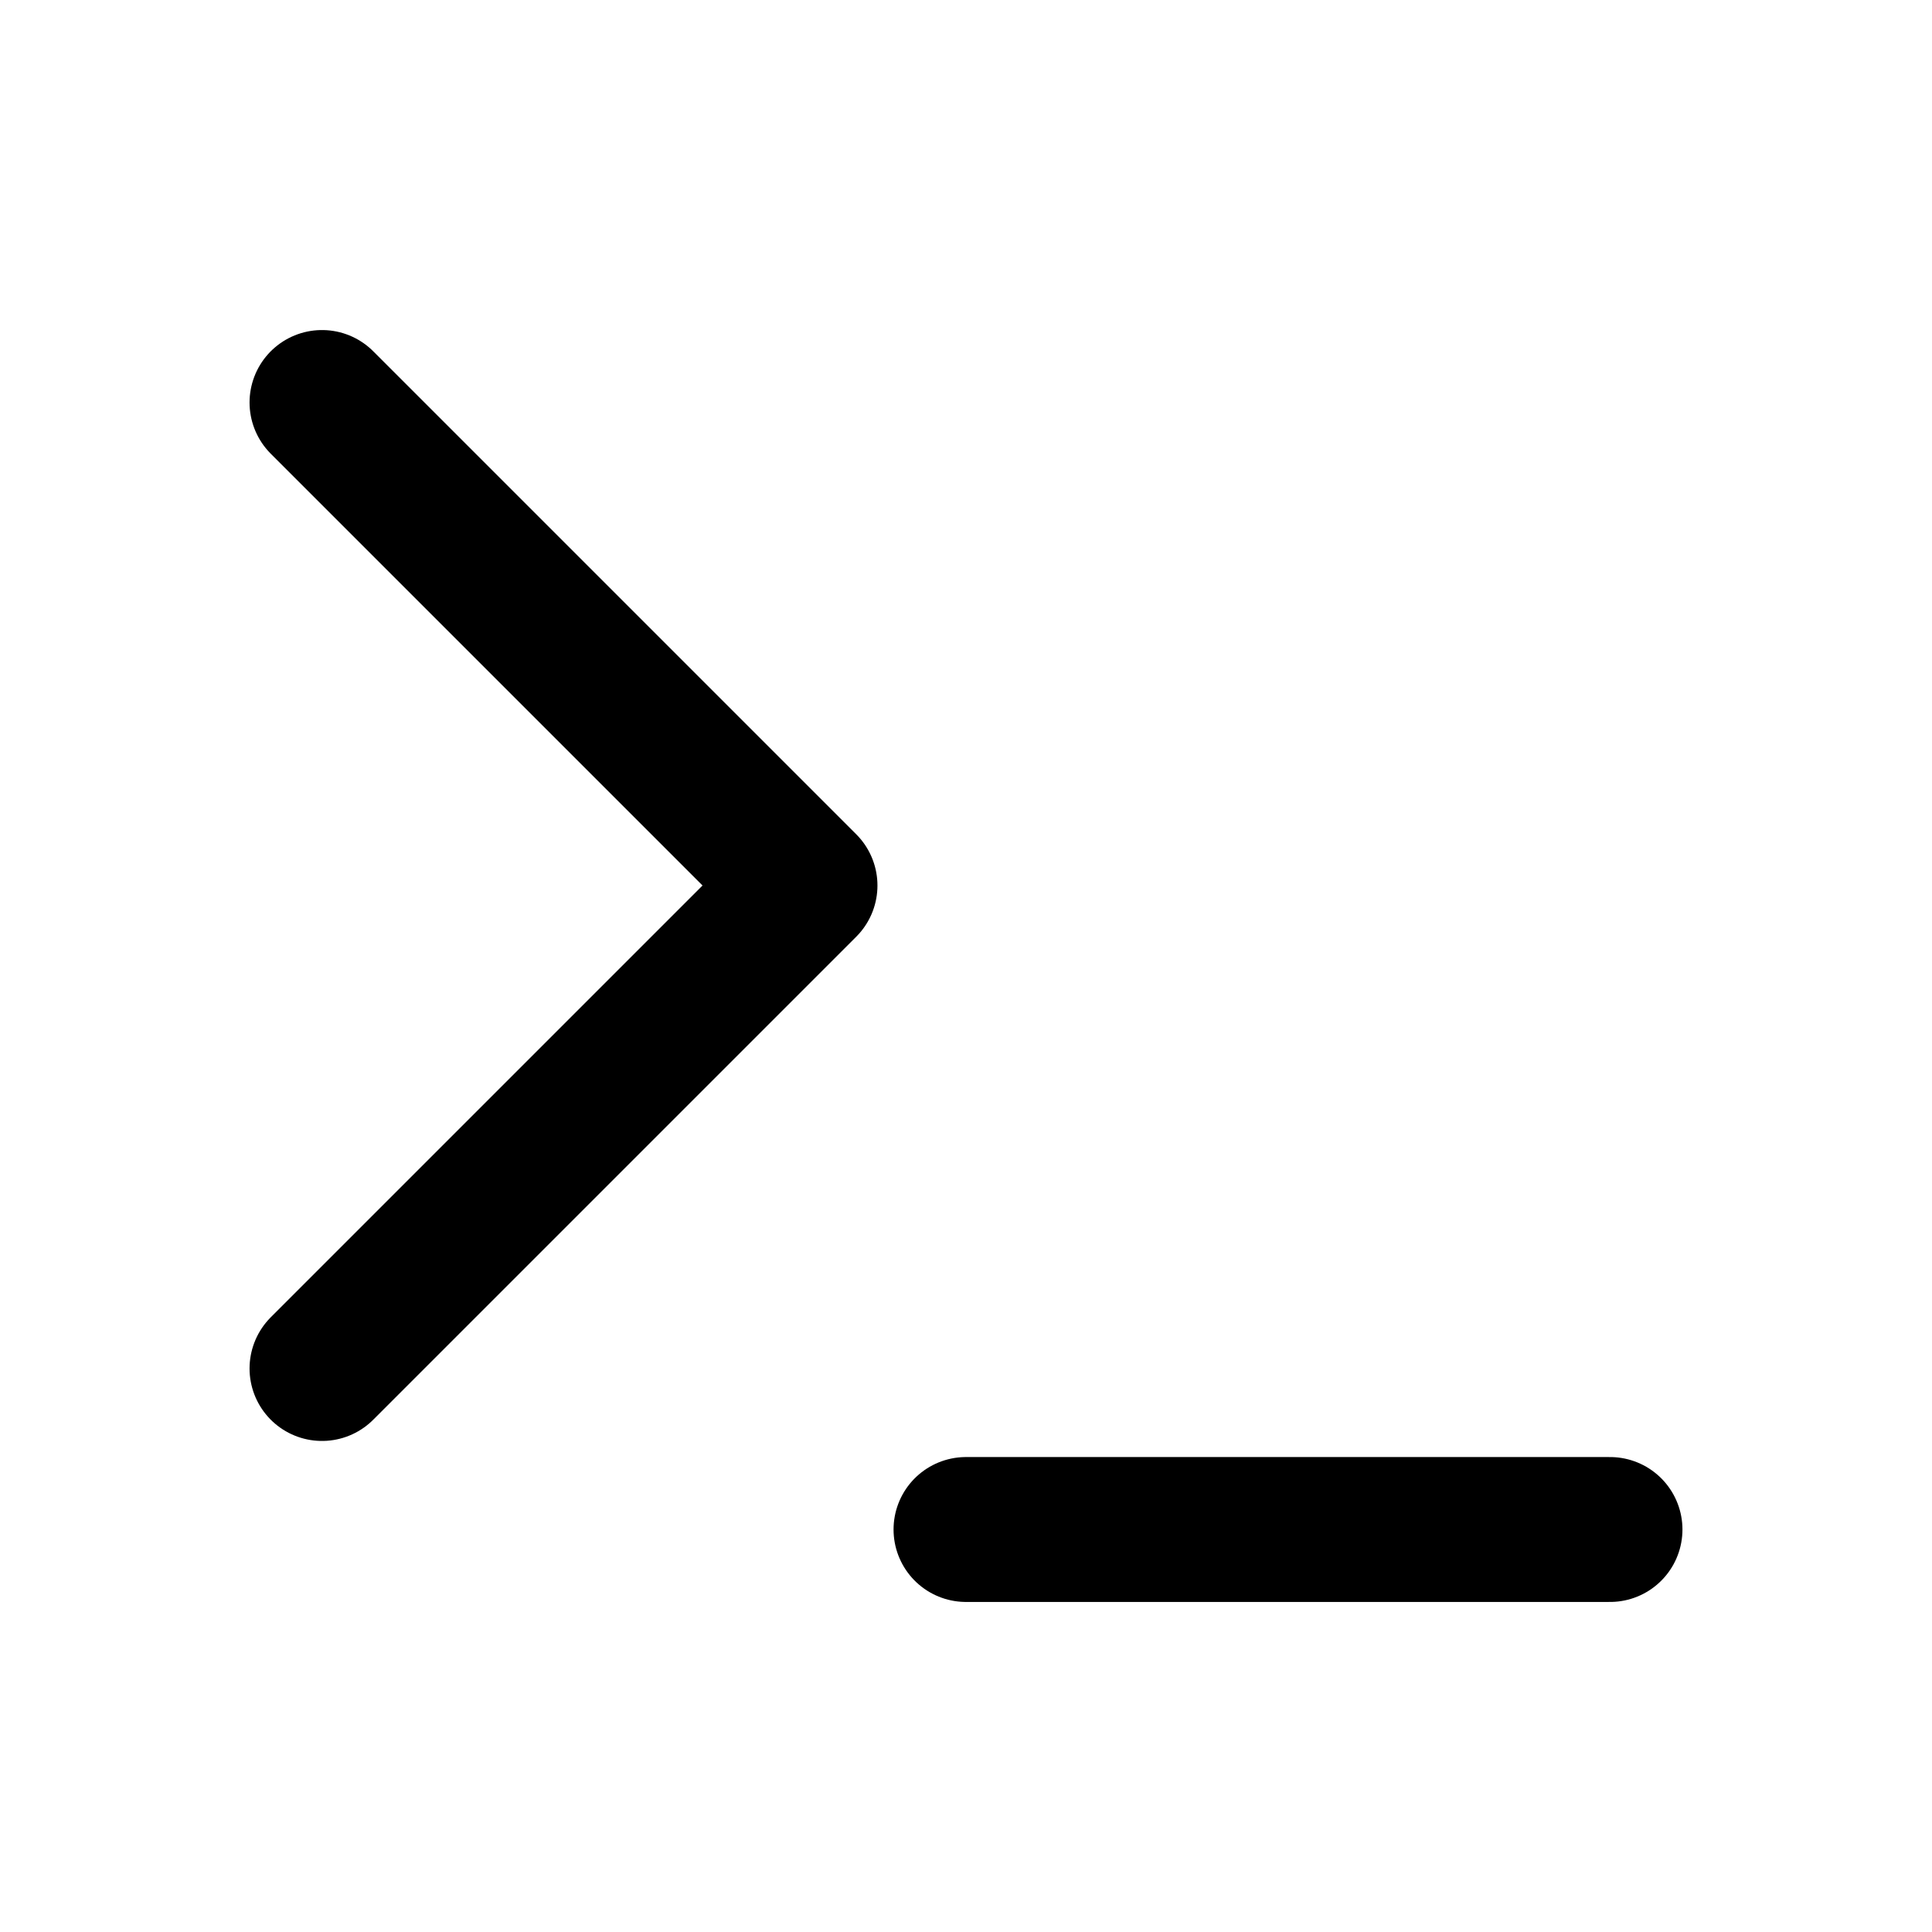
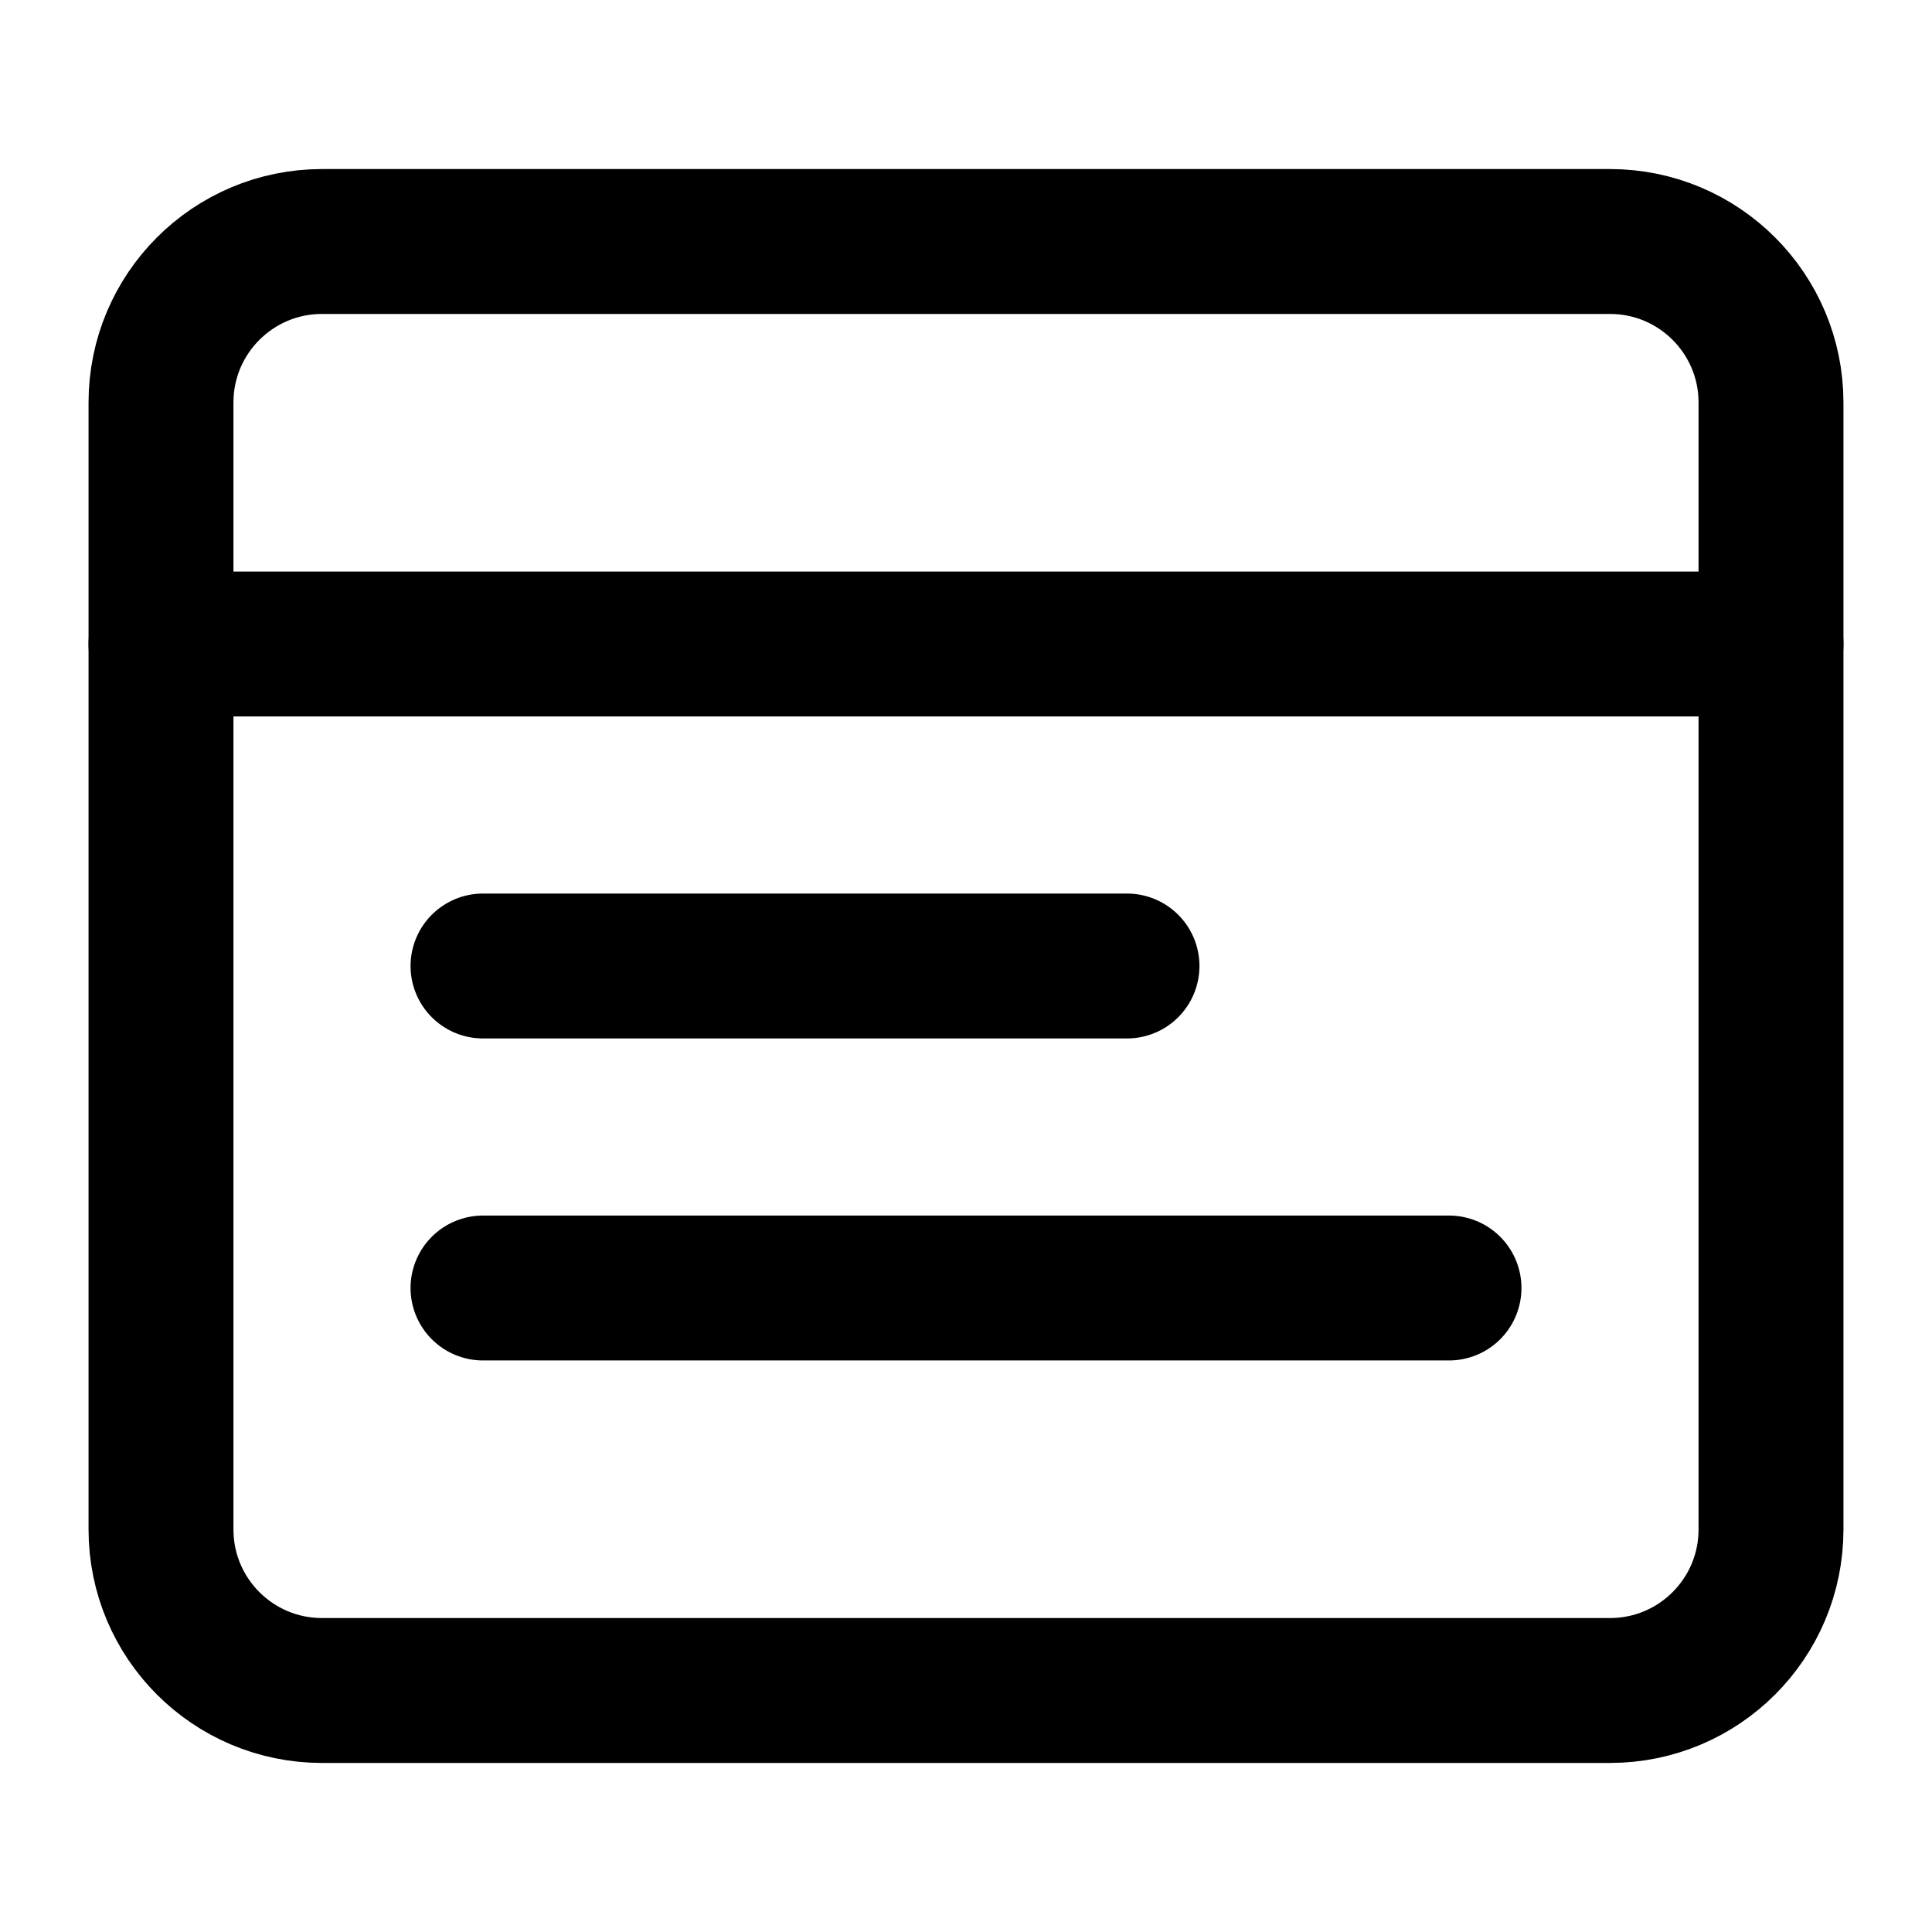
<svg xmlns="http://www.w3.org/2000/svg" viewBox="0 0 24 24" fill="none" stroke="currentColor" stroke-width="1.8" stroke-linecap="round" stroke-linejoin="round">
-   <polyline points="4 17 10 11 4 5" />
-   <line x1="12" y1="19" x2="20" y2="19" />
+   <rect x="2" y="3" width="20" height="18" rx="2" ry="2" />
+   <line x1="2" y1="8" x2="22" y2="8" />
+   <line x1="6" y1="12" x2="14" y2="12" />
+   <line x1="6" y1="16" x2="18" y2="16" />
</svg>
